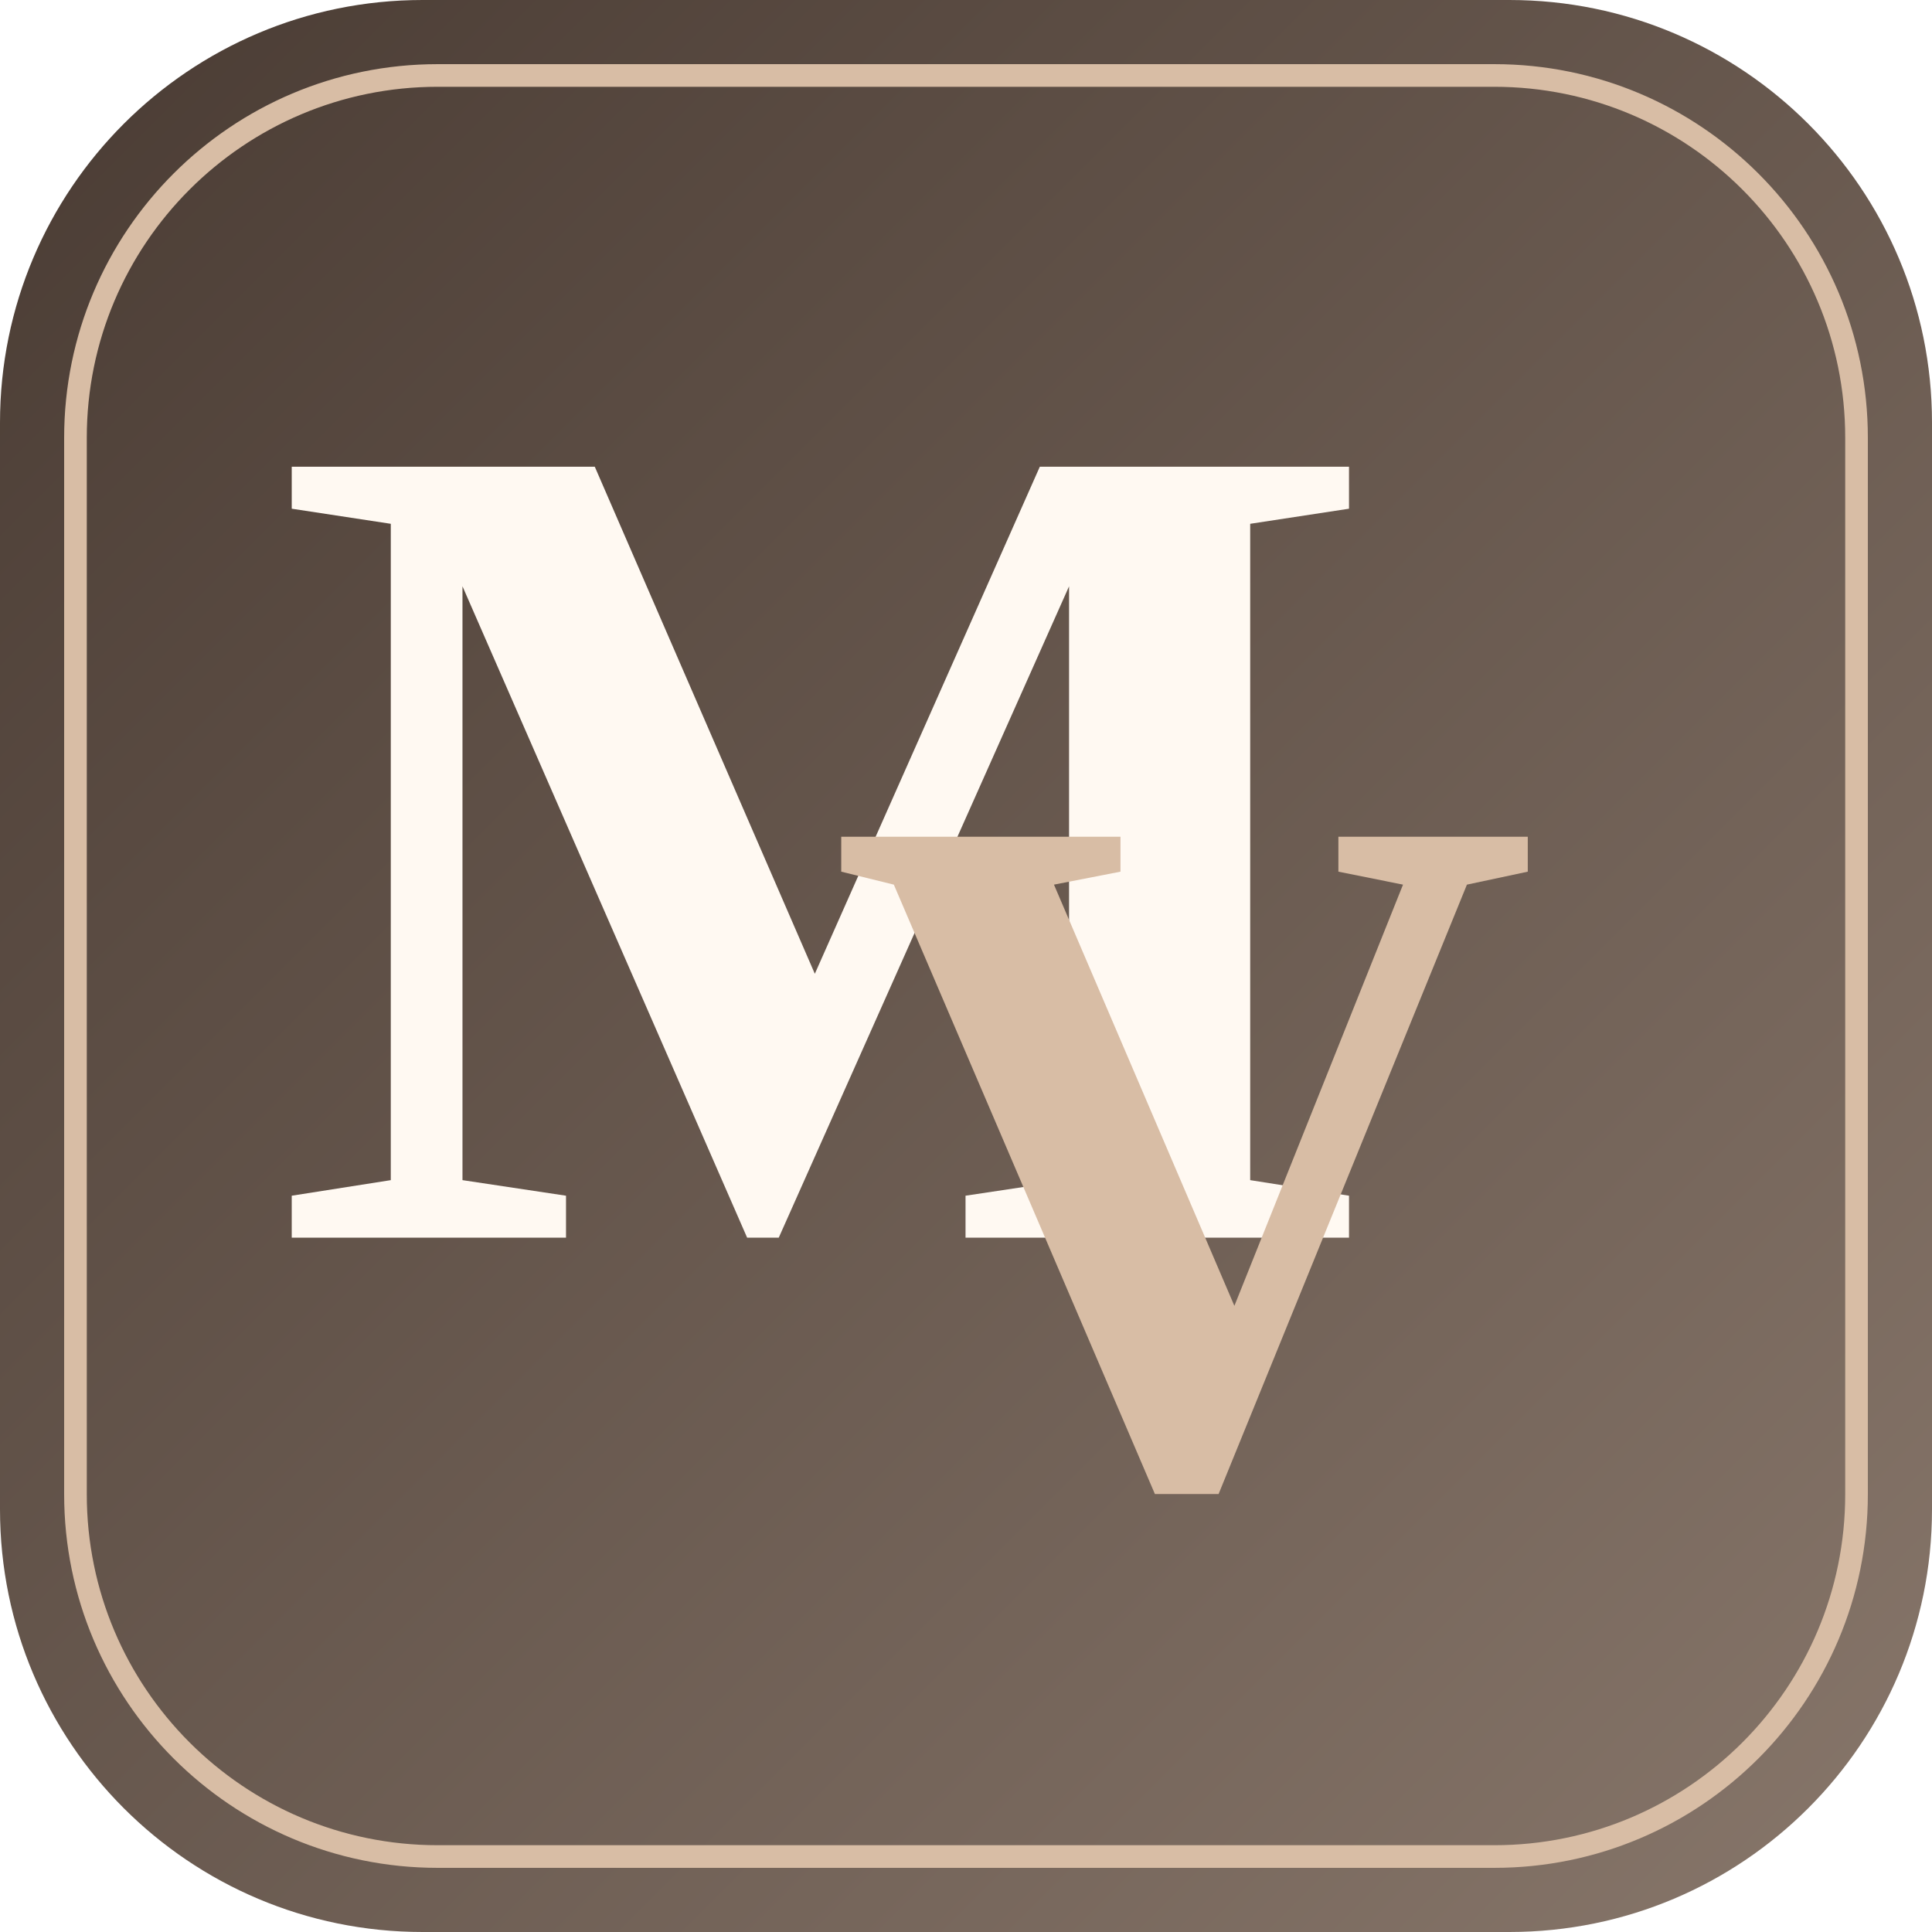
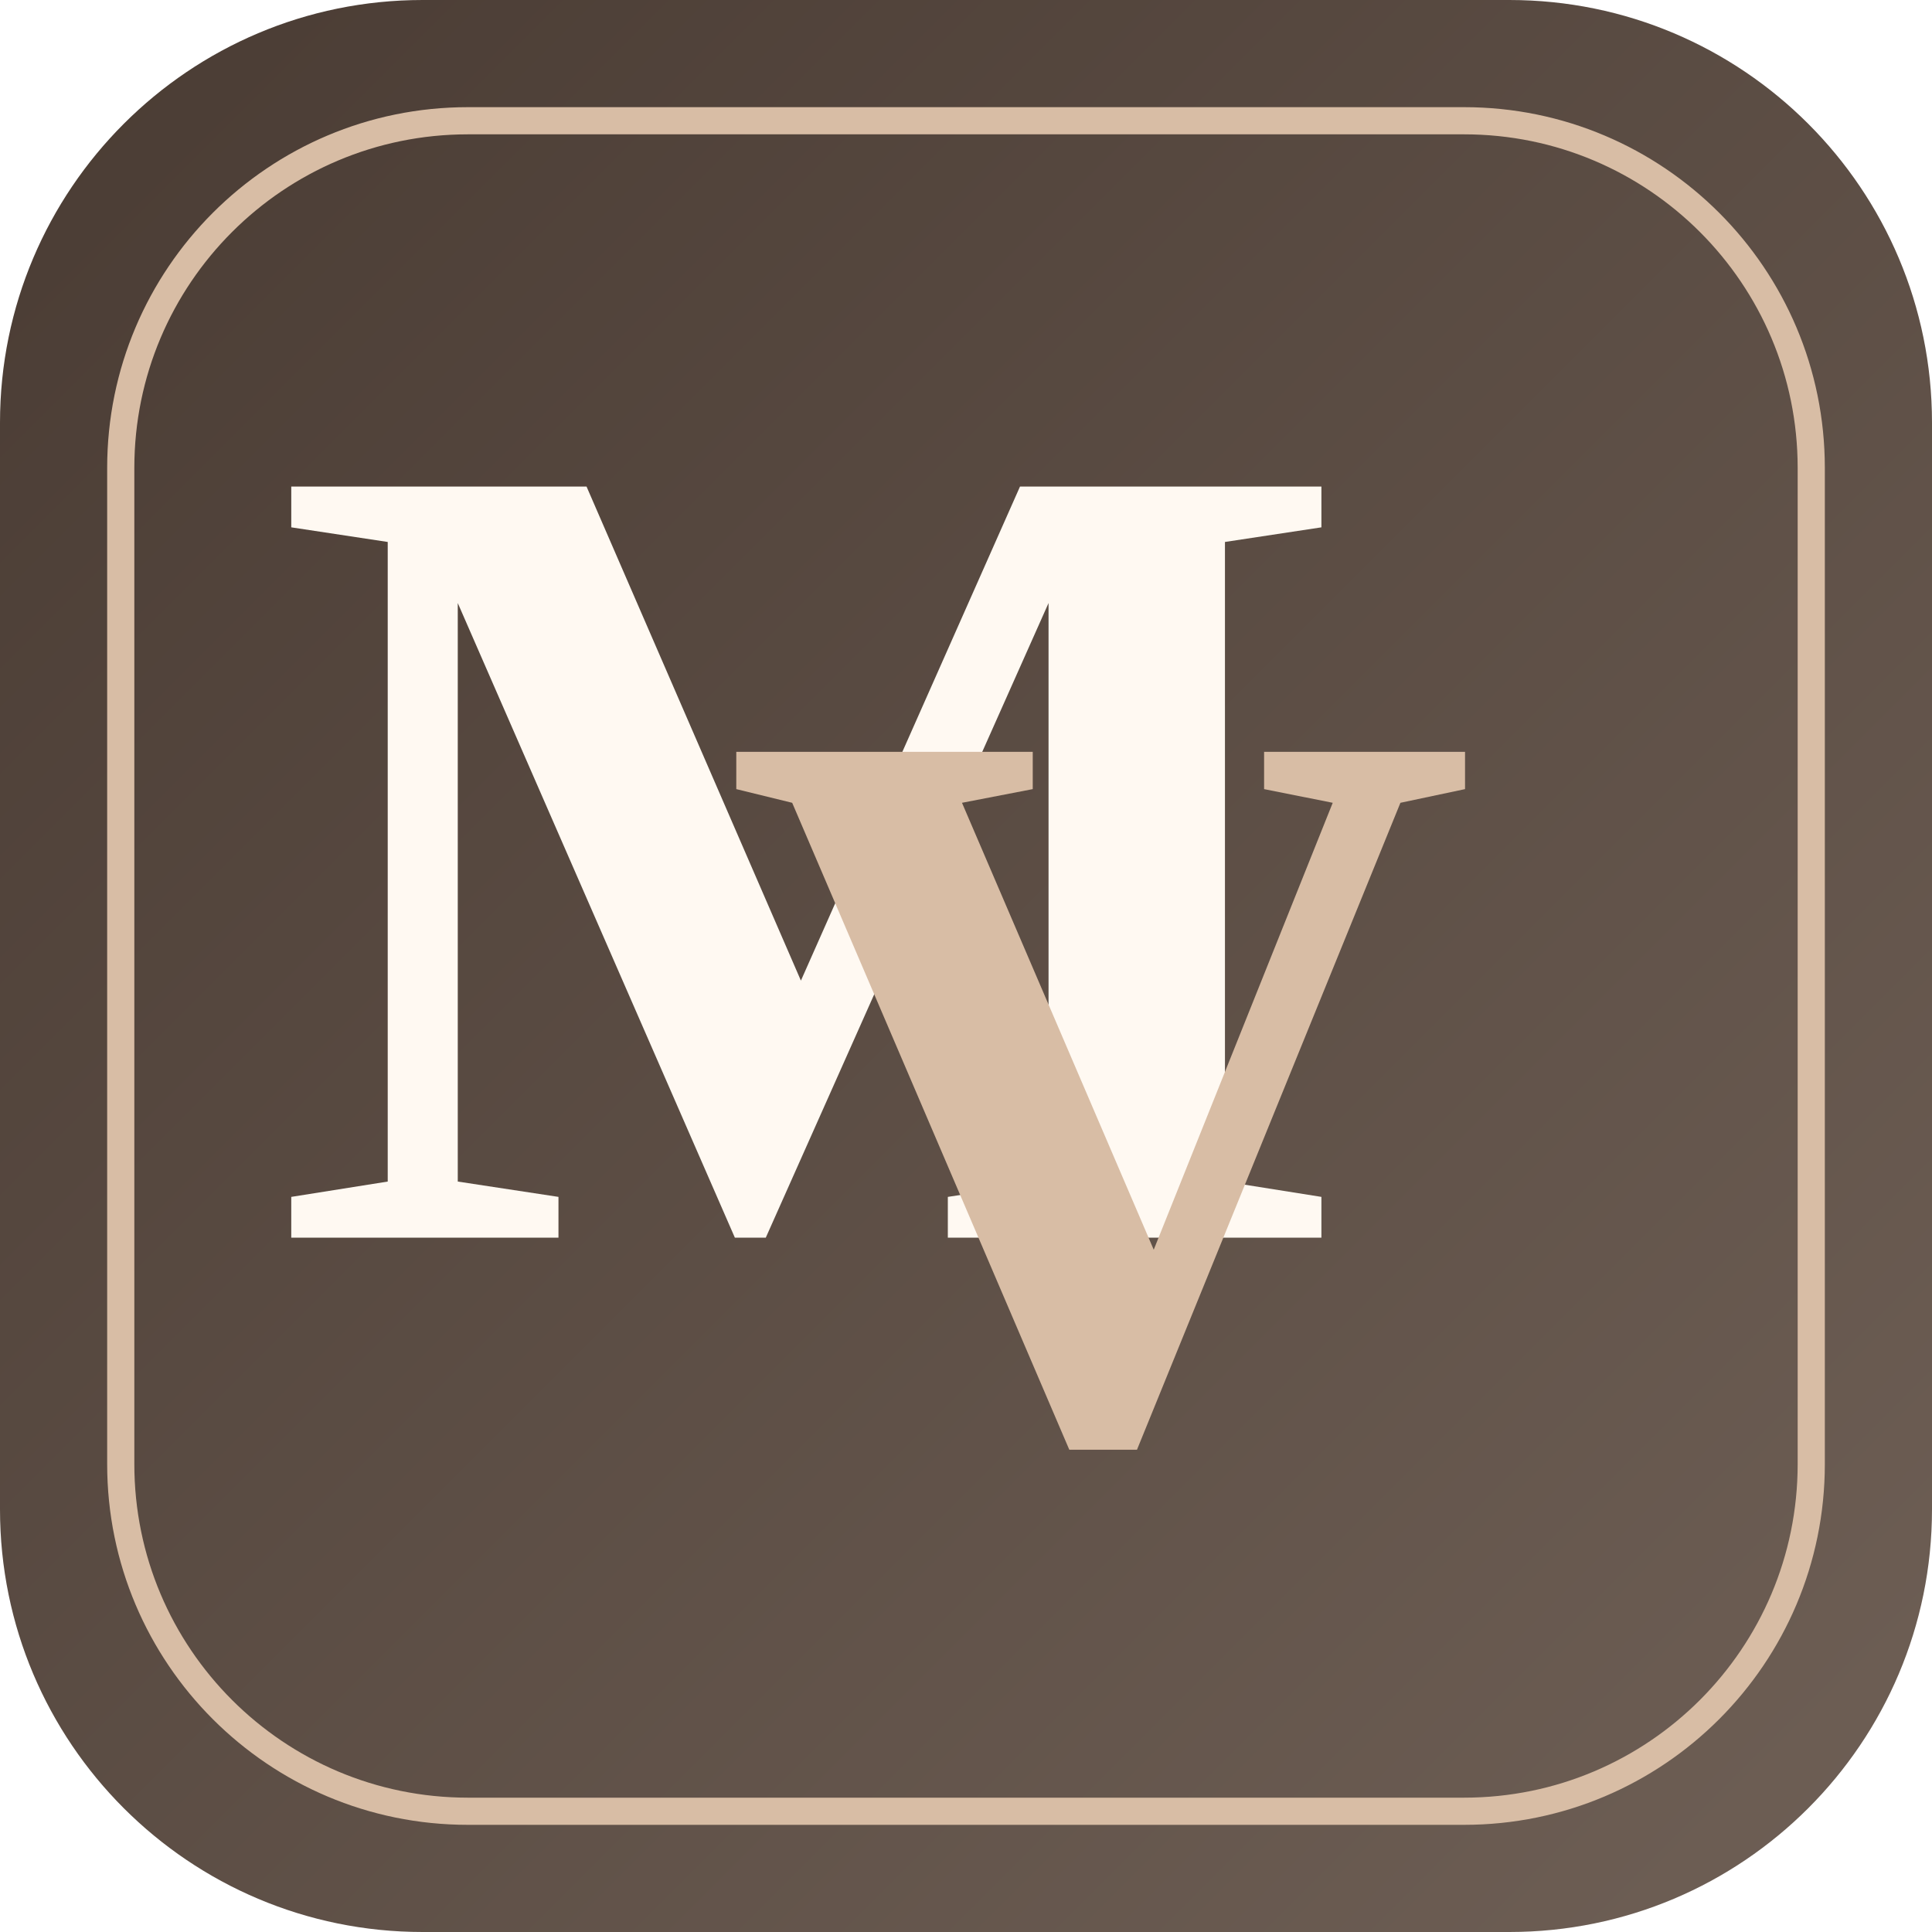
<svg xmlns="http://www.w3.org/2000/svg" viewBox="0 0 128 128">
  <defs>
    <linearGradient id="bg" x1="0" y1="0" x2="1" y2="1">
      <stop stop-color="#493B33" />
-       <stop offset="1" stop-color="#88776B" />
+       <stop offset="1" stop-color="#6F6056" />
    </linearGradient>
  </defs>
  <rect width="128" height="128" rx="28" fill="url(#bg)" />
-   <rect x="5" y="5" width="118" height="118" rx="24" fill="none" stroke="#D8BDA5" stroke-width="1.5" />
-   <text x="18" y="82" font-family="Georgia,Times New Roman,serif" font-size="78" font-weight="600" fill="#FFF9F2">M</text>
-   <text x="55" y="98" font-family="Georgia,Times New Roman,serif" font-size="65" font-weight="600" fill="#D8BDA5">V</text>
+   <rect x="8" y="8" width="112" height="112" rx="23" fill="none" stroke="#D8BDA5" stroke-width="1.8" />
+   <text x="18" y="82" font-family="Georgia,Times New Roman,serif" font-size="76" font-weight="600" fill="#FFF9F2">M</text>
+   <text x="48" y="95" font-family="Georgia,Times New Roman,serif" font-size="69" font-weight="600" fill="#D8BDA5">V</text>
</svg>
